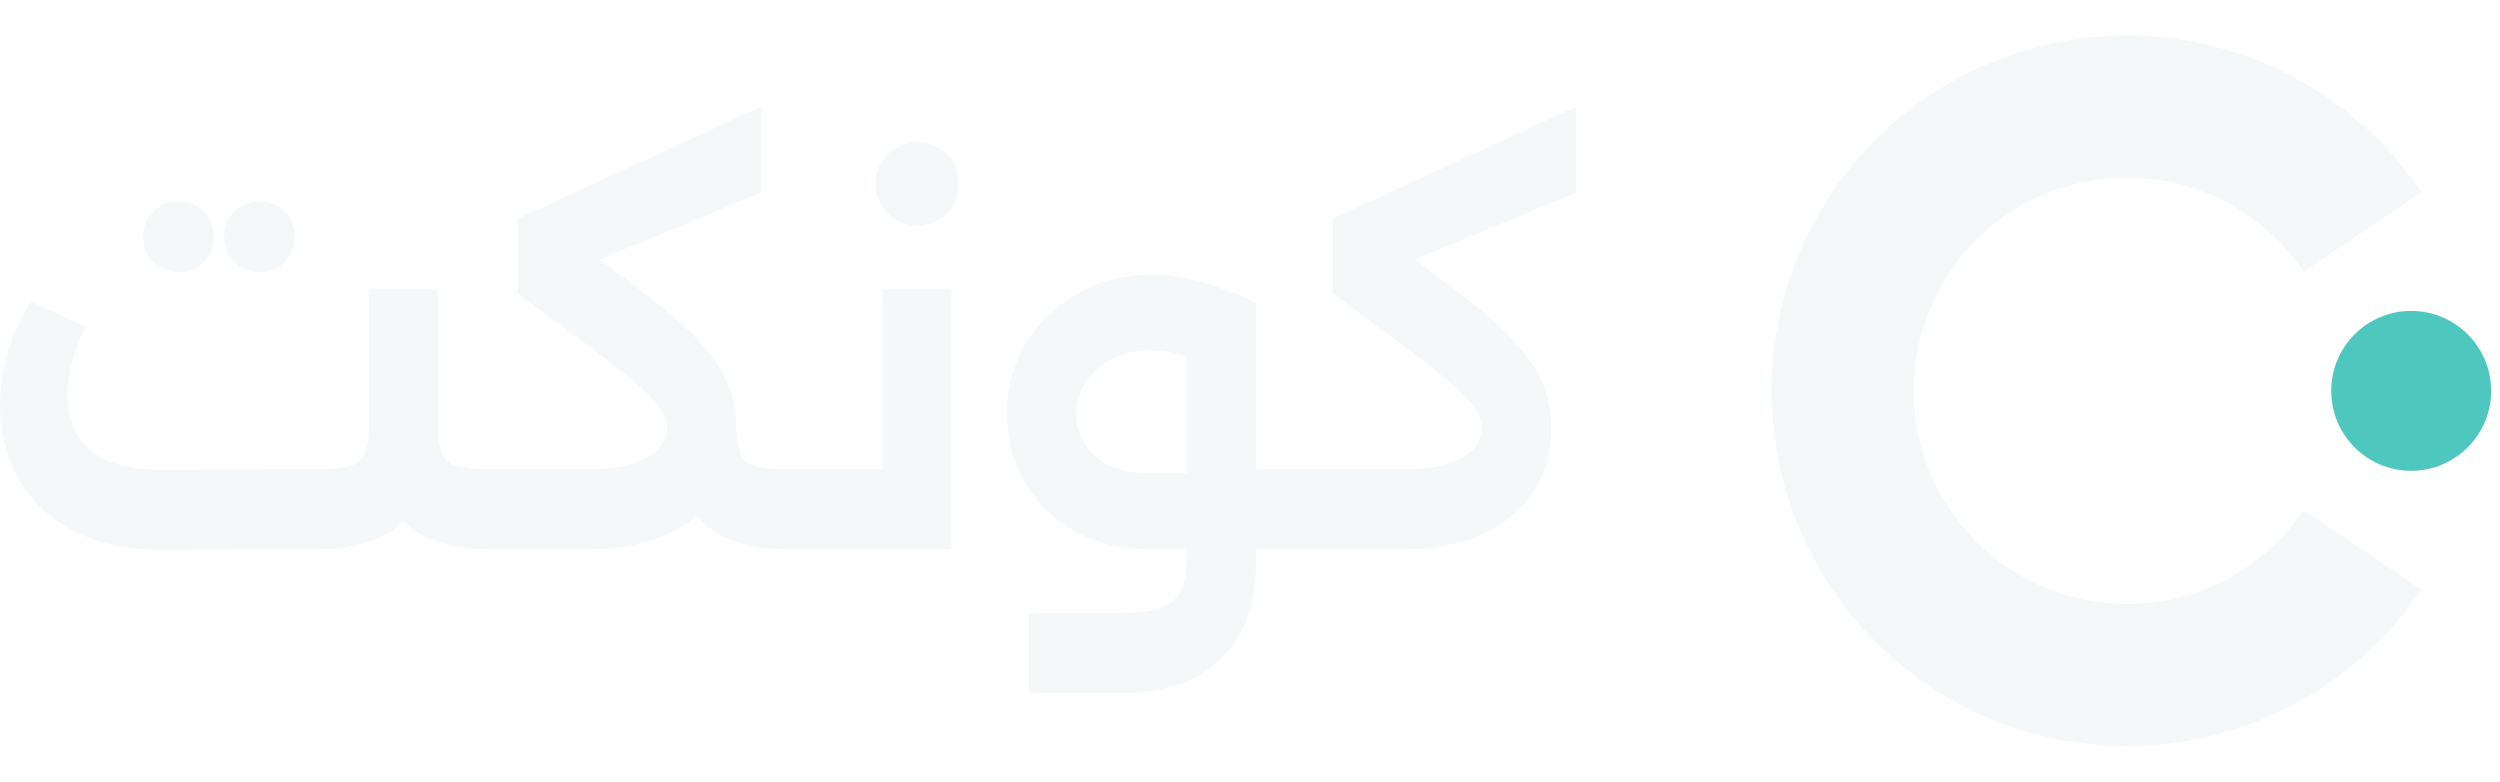
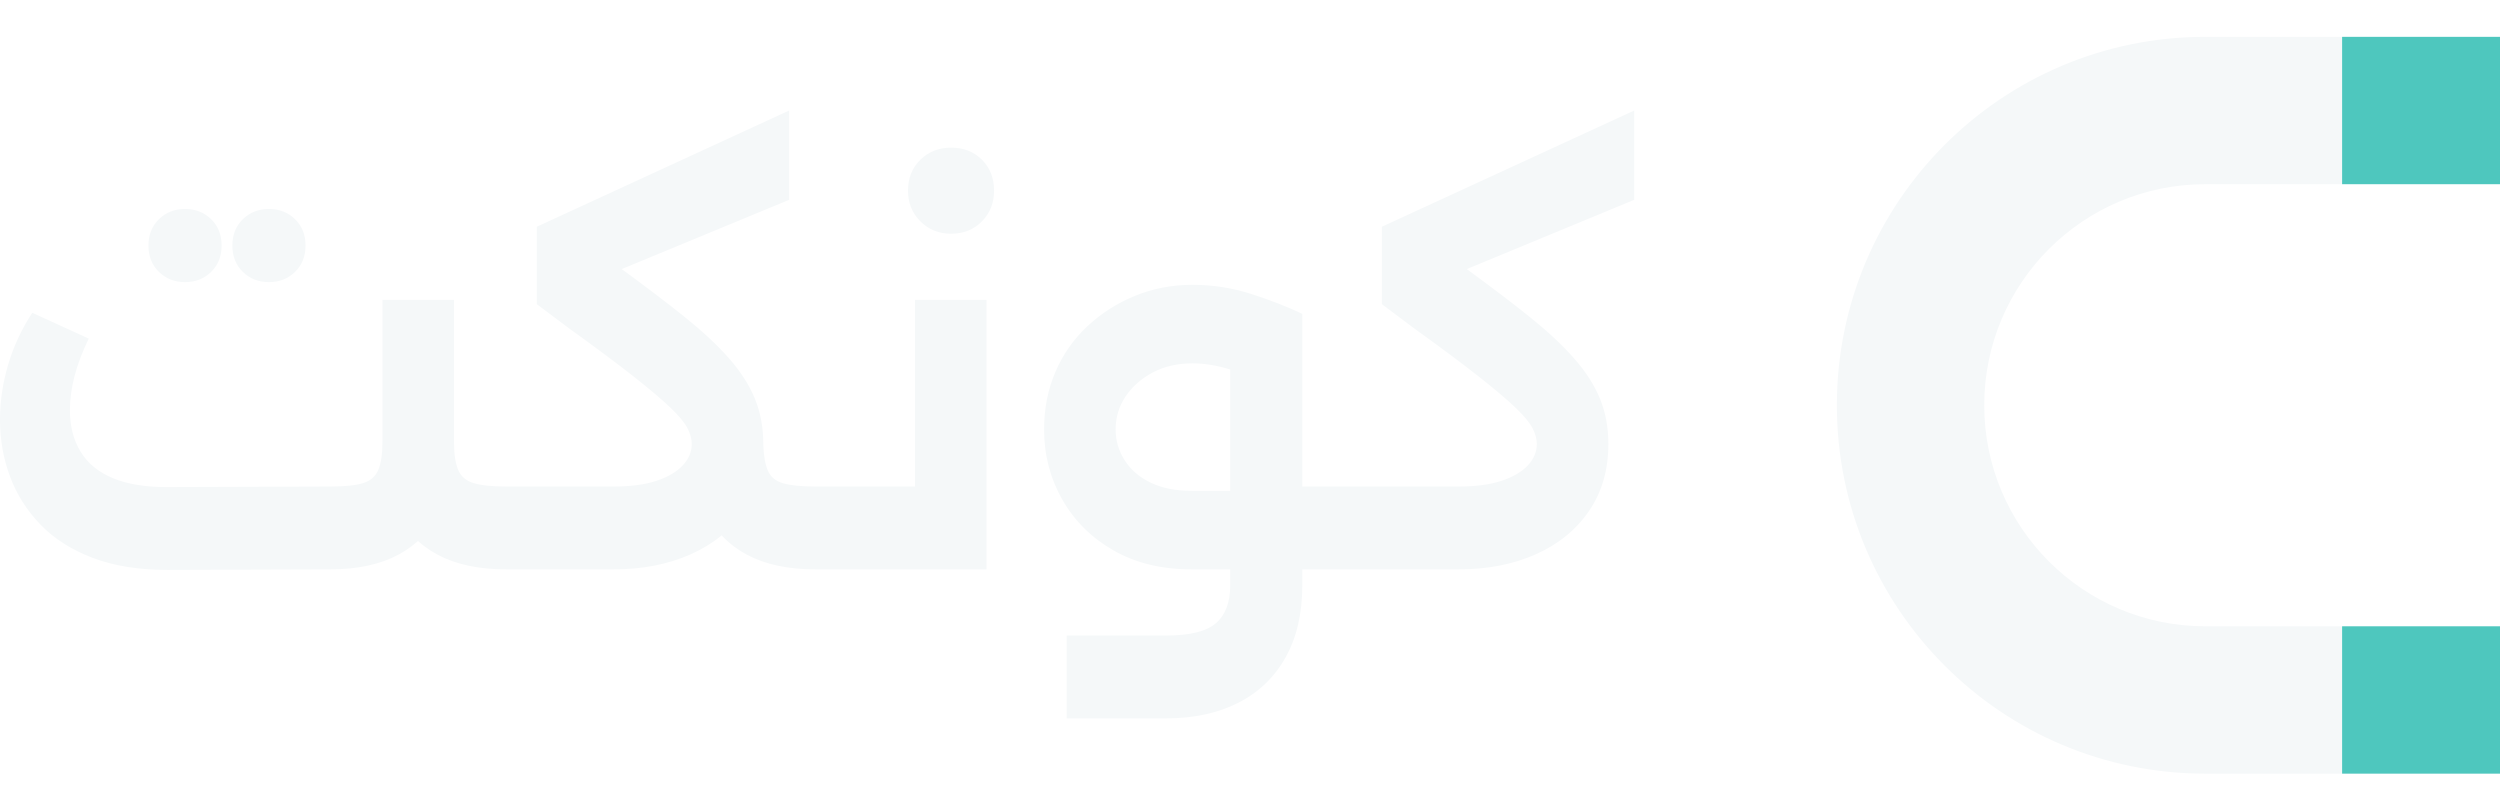
- <svg xmlns="http://www.w3.org/2000/svg" viewBox="0 0 562.88 176" role="img" aria-label="كونكت">
+ <svg xmlns="http://www.w3.org/2000/svg" viewBox="0 0 542.88 176" role="img" aria-label="كونكت">
  <path transform="translate(-3.74 123.64) scale(0.11681 -0.11681)" d="M343 -1Q263 -1 204 21.5Q145 44 107 83.5Q69 123 50.5 173Q32 223 32 278Q32 329 47 380Q62 431 92 477L197 429Q179 392 170.5 359Q162 326 162 296Q162 251 182 218.5Q202 186 242 169.5Q282 153 341 153L646 154Q687 154 707.5 160.5Q728 167 735.5 185.5Q743 204 743 237L743 501L876 501L876 237Q876 160 850 107.5Q824 55 773 27.5Q722 0 646 0ZM973 0Q897 0 846 27Q795 54 769 107Q743 160 743 237L876 237Q876 204 883.5 185.5Q891 167 912 160.5Q933 154 973 154L999 154L999 0ZM999 0L999 154Q1009 154 1014 133Q1019 112 1019 78Q1019 43 1014 21.5Q1009 0 999 0ZM532 534Q503 534 483.5 553Q464 572 464 602Q464 632 483.5 651Q503 670 532 670Q561 670 580.5 651Q600 632 600 602Q600 572 580.5 553Q561 534 532 534ZM376 534Q347 534 327.5 553Q308 572 308 602Q308 632 327.5 651Q347 670 376 670Q405 670 424.5 651Q444 632 444 602Q444 572 424.5 553Q405 534 376 534ZM1548 0Q1472 0 1421 27Q1370 54 1344 107Q1318 160 1318 237L1318 241L1451 234L1451 232Q1452 201 1459.5 183.5Q1467 166 1488 160Q1509 154 1548 154L1586 154L1586 0ZM999 0Q989 0 984 21.5Q979 43 979 78Q979 113 984 133.5Q989 154 999 154ZM999 0L999 154L1173 154Q1220 154 1252 164.5Q1284 175 1301 193Q1318 211 1318 233Q1318 247 1310 262.5Q1302 278 1278.5 300.5Q1255 323 1210 358.5Q1165 394 1090 448L1030 493L1114 613L1184 561Q1254 510 1304.5 469.5Q1355 429 1387.5 392Q1420 355 1435.5 317Q1451 279 1451 233Q1451 161 1415 108.5Q1379 56 1316 28Q1253 0 1173 0ZM1030 493L1030 637L1499 853L1499 687ZM1586 0L1586 154Q1596 154 1601 133Q1606 112 1606 78Q1606 43 1601 21.5Q1596 0 1586 0ZM1733 501L1866 501L1866 0L1586 0L1586 154L1733 154ZM1586 0Q1576 0 1571 21Q1566 42 1566 78Q1566 113 1571 133.5Q1576 154 1586 154ZM1800 624Q1766 624 1743 647Q1720 670 1720 704Q1720 739 1743 761.5Q1766 784 1800 784Q1835 784 1857.5 761.5Q1880 739 1880 704Q1880 670 1857.5 647Q1835 624 1800 624ZM2422 0L2422 154L2570 154L2570 0ZM2570 0L2570 154Q2580 154 2585 133Q2590 112 2590 78Q2590 43 2585 21.5Q2580 0 2570 0ZM2015 -277L2015 -123L2200 -123Q2266 -123 2292.5 -100Q2319 -77 2319 -30L2319 475L2453 475L2453 -30Q2453 -108 2422 -163.5Q2391 -219 2334 -248Q2277 -277 2200 -277ZM2247 0Q2164 0 2102.5 35Q2041 70 2007 129.5Q1973 189 1973 260Q1973 318 1994 367Q2015 416 2053.5 452Q2092 488 2142 508.5Q2192 529 2249 529Q2305 529 2358 512Q2411 495 2453 475L2397 338Q2314 383 2249 383Q2207 383 2175 366Q2143 349 2124.5 321.5Q2106 294 2106 260Q2106 229 2123 202.5Q2140 176 2171.5 161Q2203 146 2247 146L2400 146L2400 0ZM2570 0L2570 154L2744 154Q2791 154 2823 164.5Q2855 175 2872 193Q2889 211 2889 233Q2889 247 2881 262.5Q2873 278 2849.5 300.5Q2826 323 2781 358.5Q2736 394 2661 448L2601 493L2685 613L2755 561Q2825 510 2875.5 469.5Q2926 429 2958.5 392Q2991 355 3006.5 317Q3022 279 3022 233Q3022 161 2986 108.5Q2950 56 2887 28Q2824 0 2744 0ZM2601 493L2601 637L3070 853L3070 687ZM2570 0Q2560 0 2555 21.5Q2550 43 2550 78Q2550 113 2555 133.5Q2560 154 2570 154Z" fill="#f5f8f9" />
-   <path d="M545.2 132.74A80 80 0 1 1 545.2 43.26L518.68 61.16A48 48 0 1 0 518.68 114.84Z" fill="#f5f8f9" />
-   <path d="M524.88 88a18 18 0 1 1 36 0a18 18 0 1 1 -36 0Z" fill="#4ec7be" />
+   <g transform="translate(398.88 8) scale(1.14286)">
+     <path d="M96 0H70A70 70 0 0 0 70 140H96V112H70A42 42 0 0 1 70 28H96Z" fill="#f5f8f9" />
+     <path d="M96 0h30v28h-30ZM96 112h30v28h-30Z" fill="#4ec7be" />
+   </g>
</svg>
